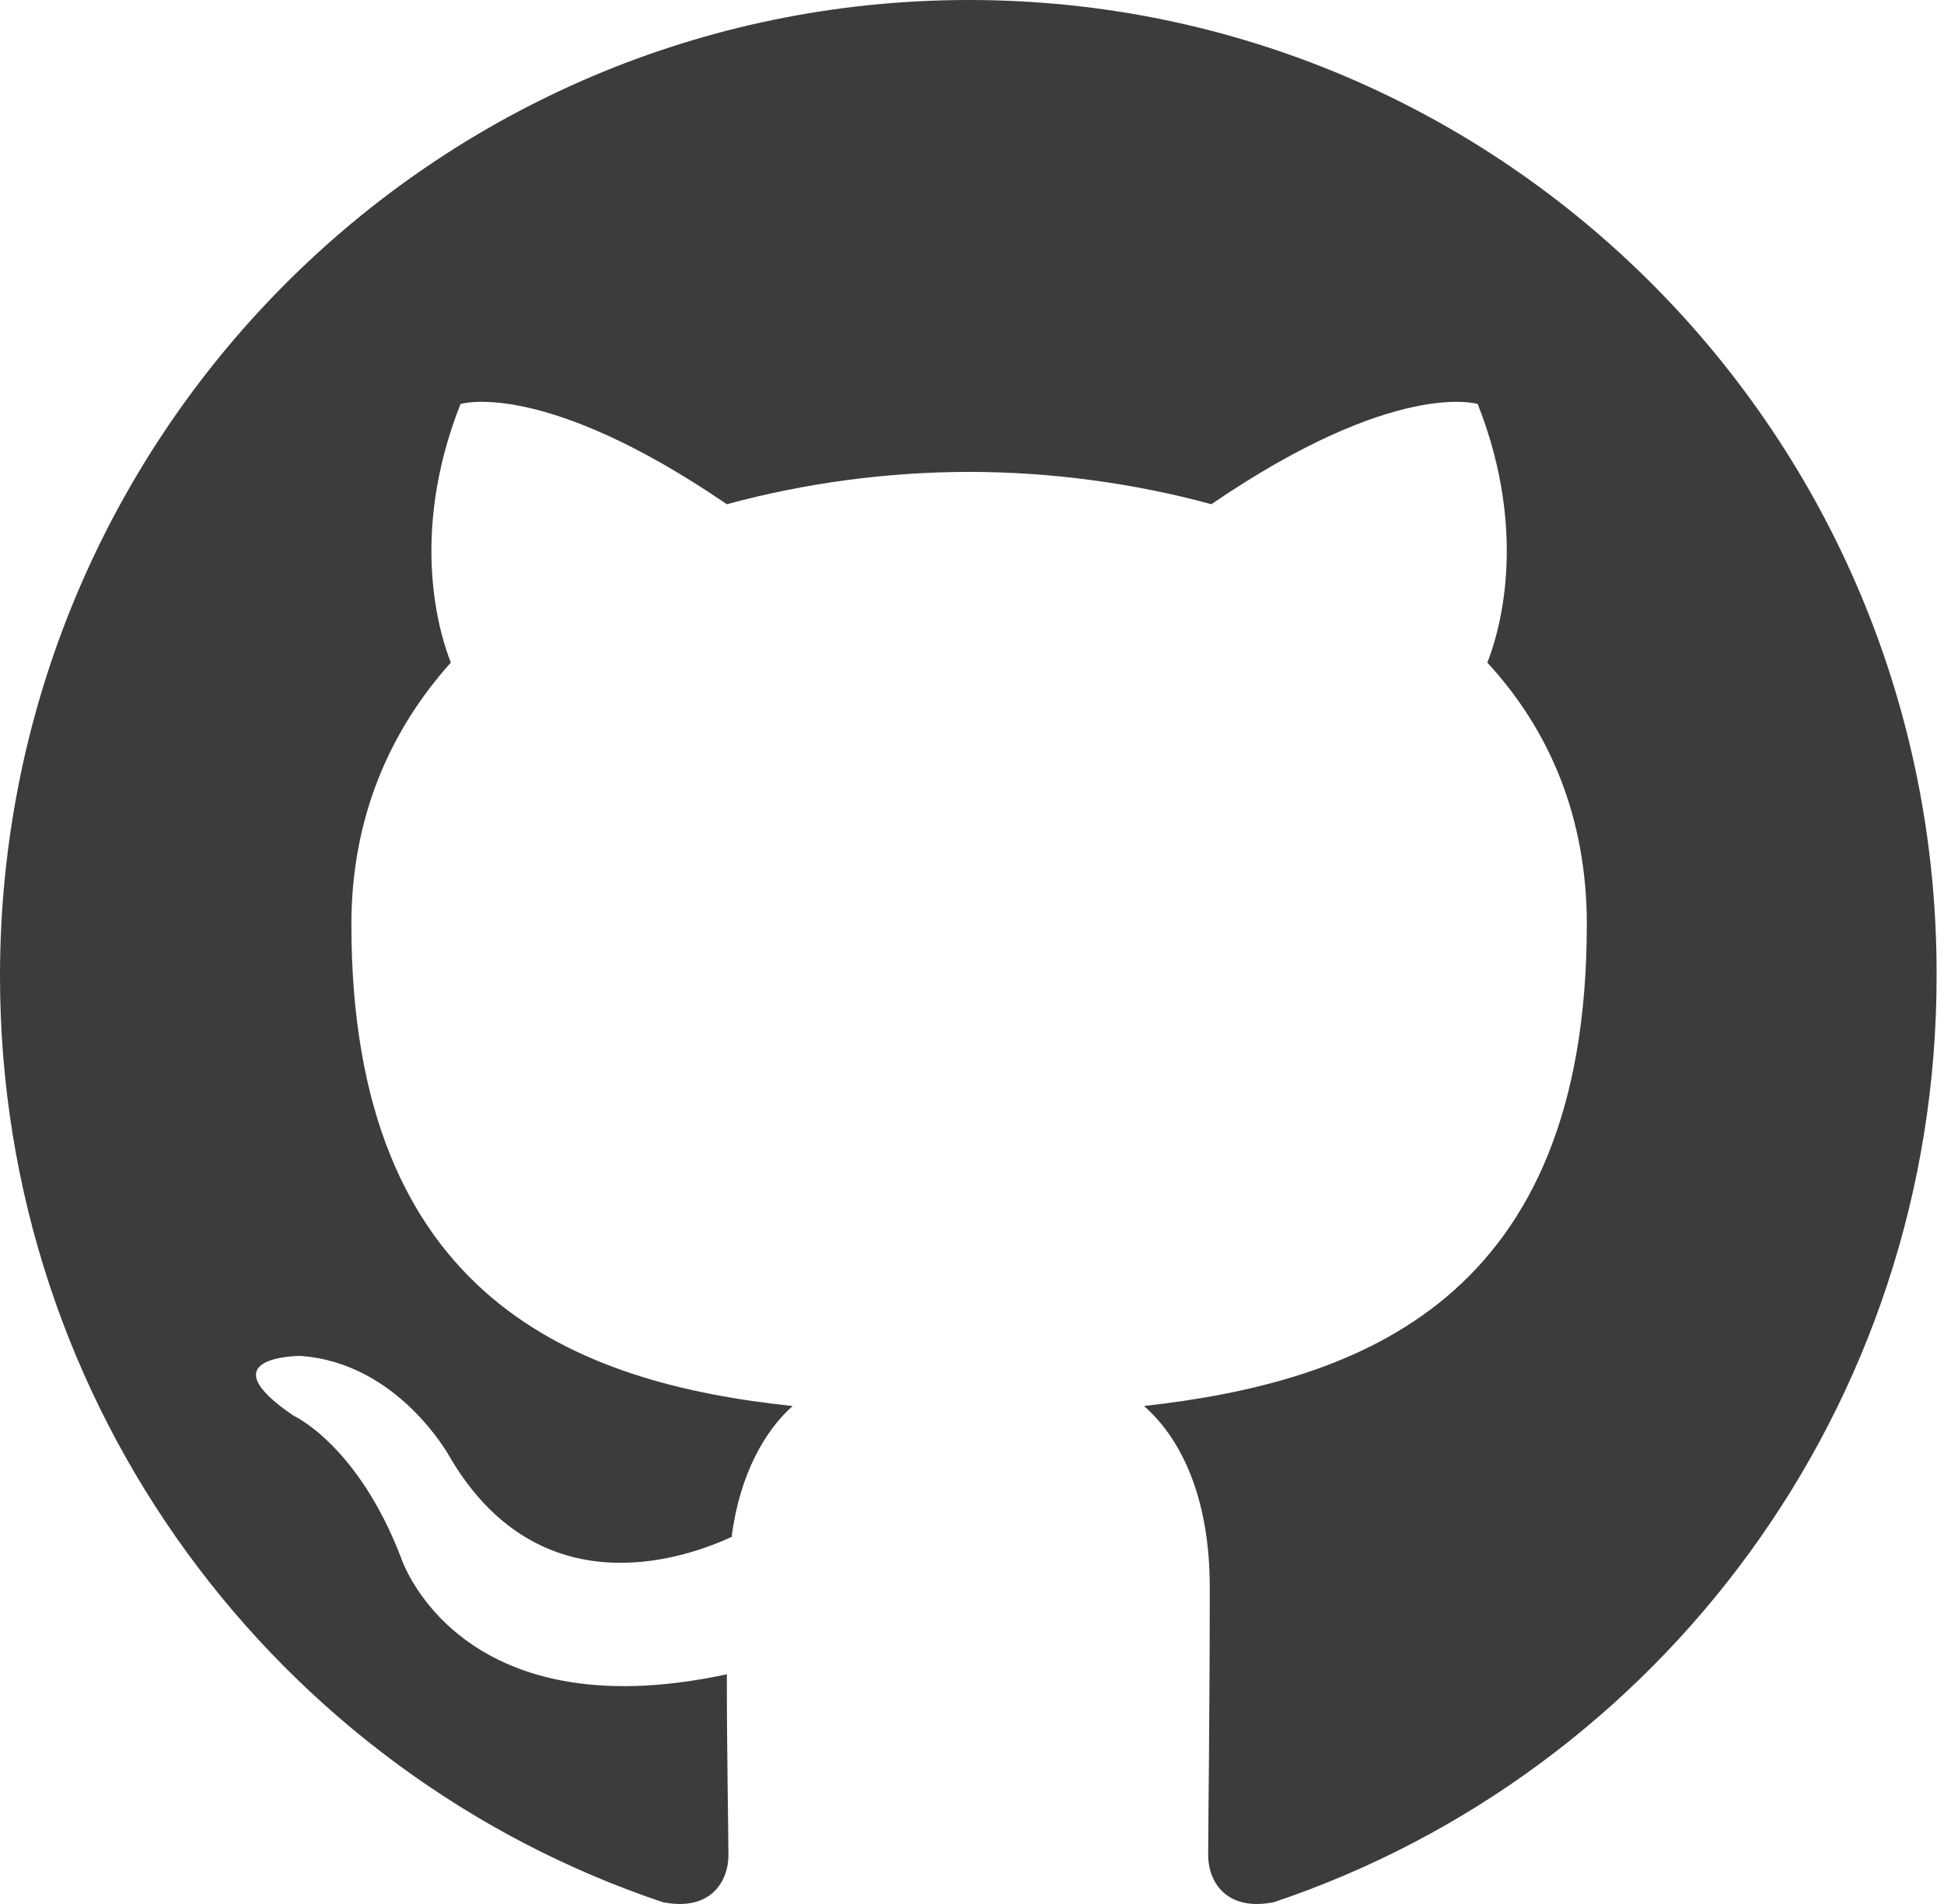
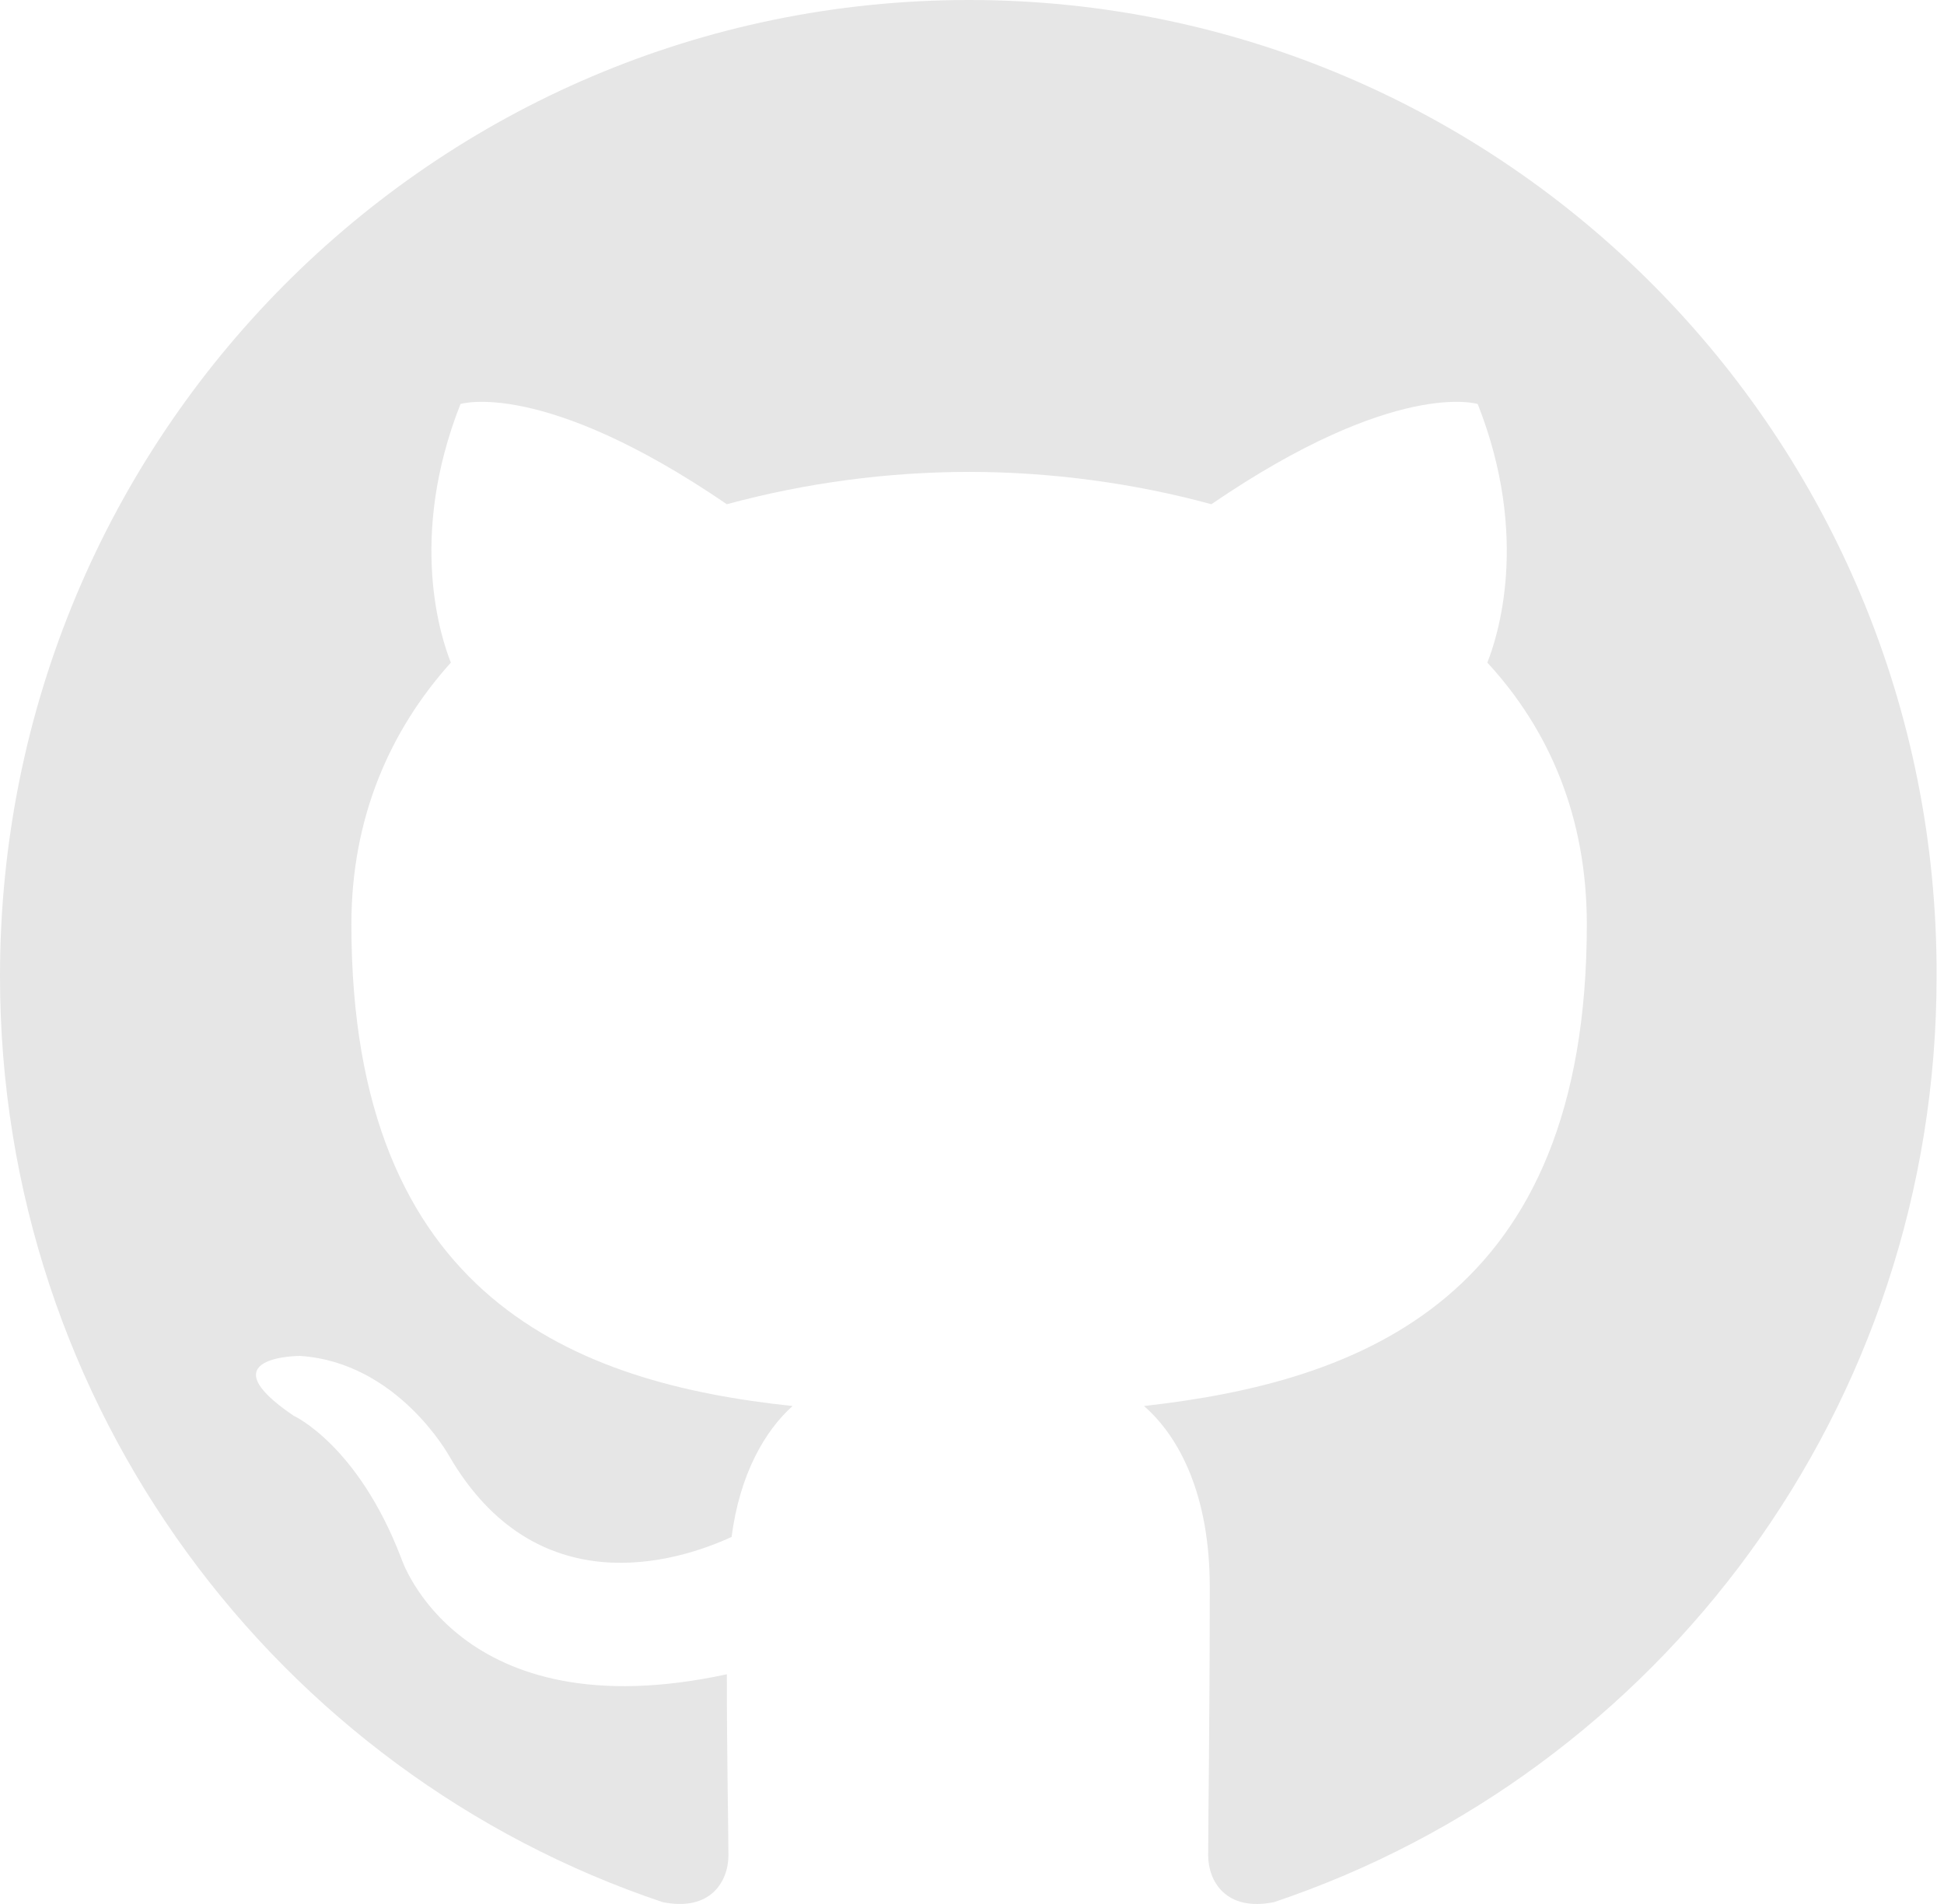
<svg xmlns="http://www.w3.org/2000/svg" width="98" height="96">
-   <path fill-rule="evenodd" clip-rule="evenodd" d="M48.854 0C21.839 0 0 22 0 49.217c0 21.756 13.993 40.172 33.405 46.69 2.427.49 3.316-1.059 3.316-2.362 0-1.141-.08-5.052-.08-9.127-13.59 2.934-16.42-5.867-16.42-5.867-2.184-5.704-5.42-7.17-5.42-7.17-4.448-3.015.324-3.015.324-3.015 4.934.326 7.523 5.052 7.523 5.052 4.367 7.496 11.404 5.378 14.235 4.074.404-3.178 1.699-5.378 3.074-6.6-10.839-1.141-22.243-5.378-22.243-24.283 0-5.378 1.94-9.778 5.014-13.2-.485-1.222-2.184-6.275.486-13.038 0 0 4.125-1.304 13.426 5.052a46.97 46.97 0 0 1 12.214-1.63c4.125 0 8.33.571 12.213 1.63 9.302-6.356 13.427-5.052 13.427-5.052 2.67 6.763.97 11.816.485 13.038 3.155 3.422 5.015 7.822 5.015 13.2 0 18.905-11.404 23.06-22.324 24.283 1.78 1.548 3.316 4.481 3.316 9.126 0 6.6-.08 11.897-.08 13.526 0 1.304.89 2.853 3.316 2.364 19.412-6.52 33.405-24.935 33.405-46.691C97.707 22 75.788 0 48.854 0z" fill="#3c3c3c" />
+   <path fill-rule="evenodd" clip-rule="evenodd" d="M48.854 0C21.839 0 0 22 0 49.217c0 21.756 13.993 40.172 33.405 46.69 2.427.49 3.316-1.059 3.316-2.362 0-1.141-.08-5.052-.08-9.127-13.59 2.934-16.42-5.867-16.42-5.867-2.184-5.704-5.42-7.17-5.42-7.17-4.448-3.015.324-3.015.324-3.015 4.934.326 7.523 5.052 7.523 5.052 4.367 7.496 11.404 5.378 14.235 4.074.404-3.178 1.699-5.378 3.074-6.6-10.839-1.141-22.243-5.378-22.243-24.283 0-5.378 1.94-9.778 5.014-13.2-.485-1.222-2.184-6.275.486-13.038 0 0 4.125-1.304 13.426 5.052a46.97 46.97 0 0 1 12.214-1.63c4.125 0 8.33.571 12.213 1.63 9.302-6.356 13.427-5.052 13.427-5.052 2.67 6.763.97 11.816.485 13.038 3.155 3.422 5.015 7.822 5.015 13.2 0 18.905-11.404 23.06-22.324 24.283 1.78 1.548 3.316 4.481 3.316 9.126 0 6.6-.08 11.897-.08 13.526 0 1.304.89 2.853 3.316 2.364 19.412-6.52 33.405-24.935 33.405-46.691C97.707 22 75.788 0 48.854 0z" fill="#e6e6e6" />
</svg>
